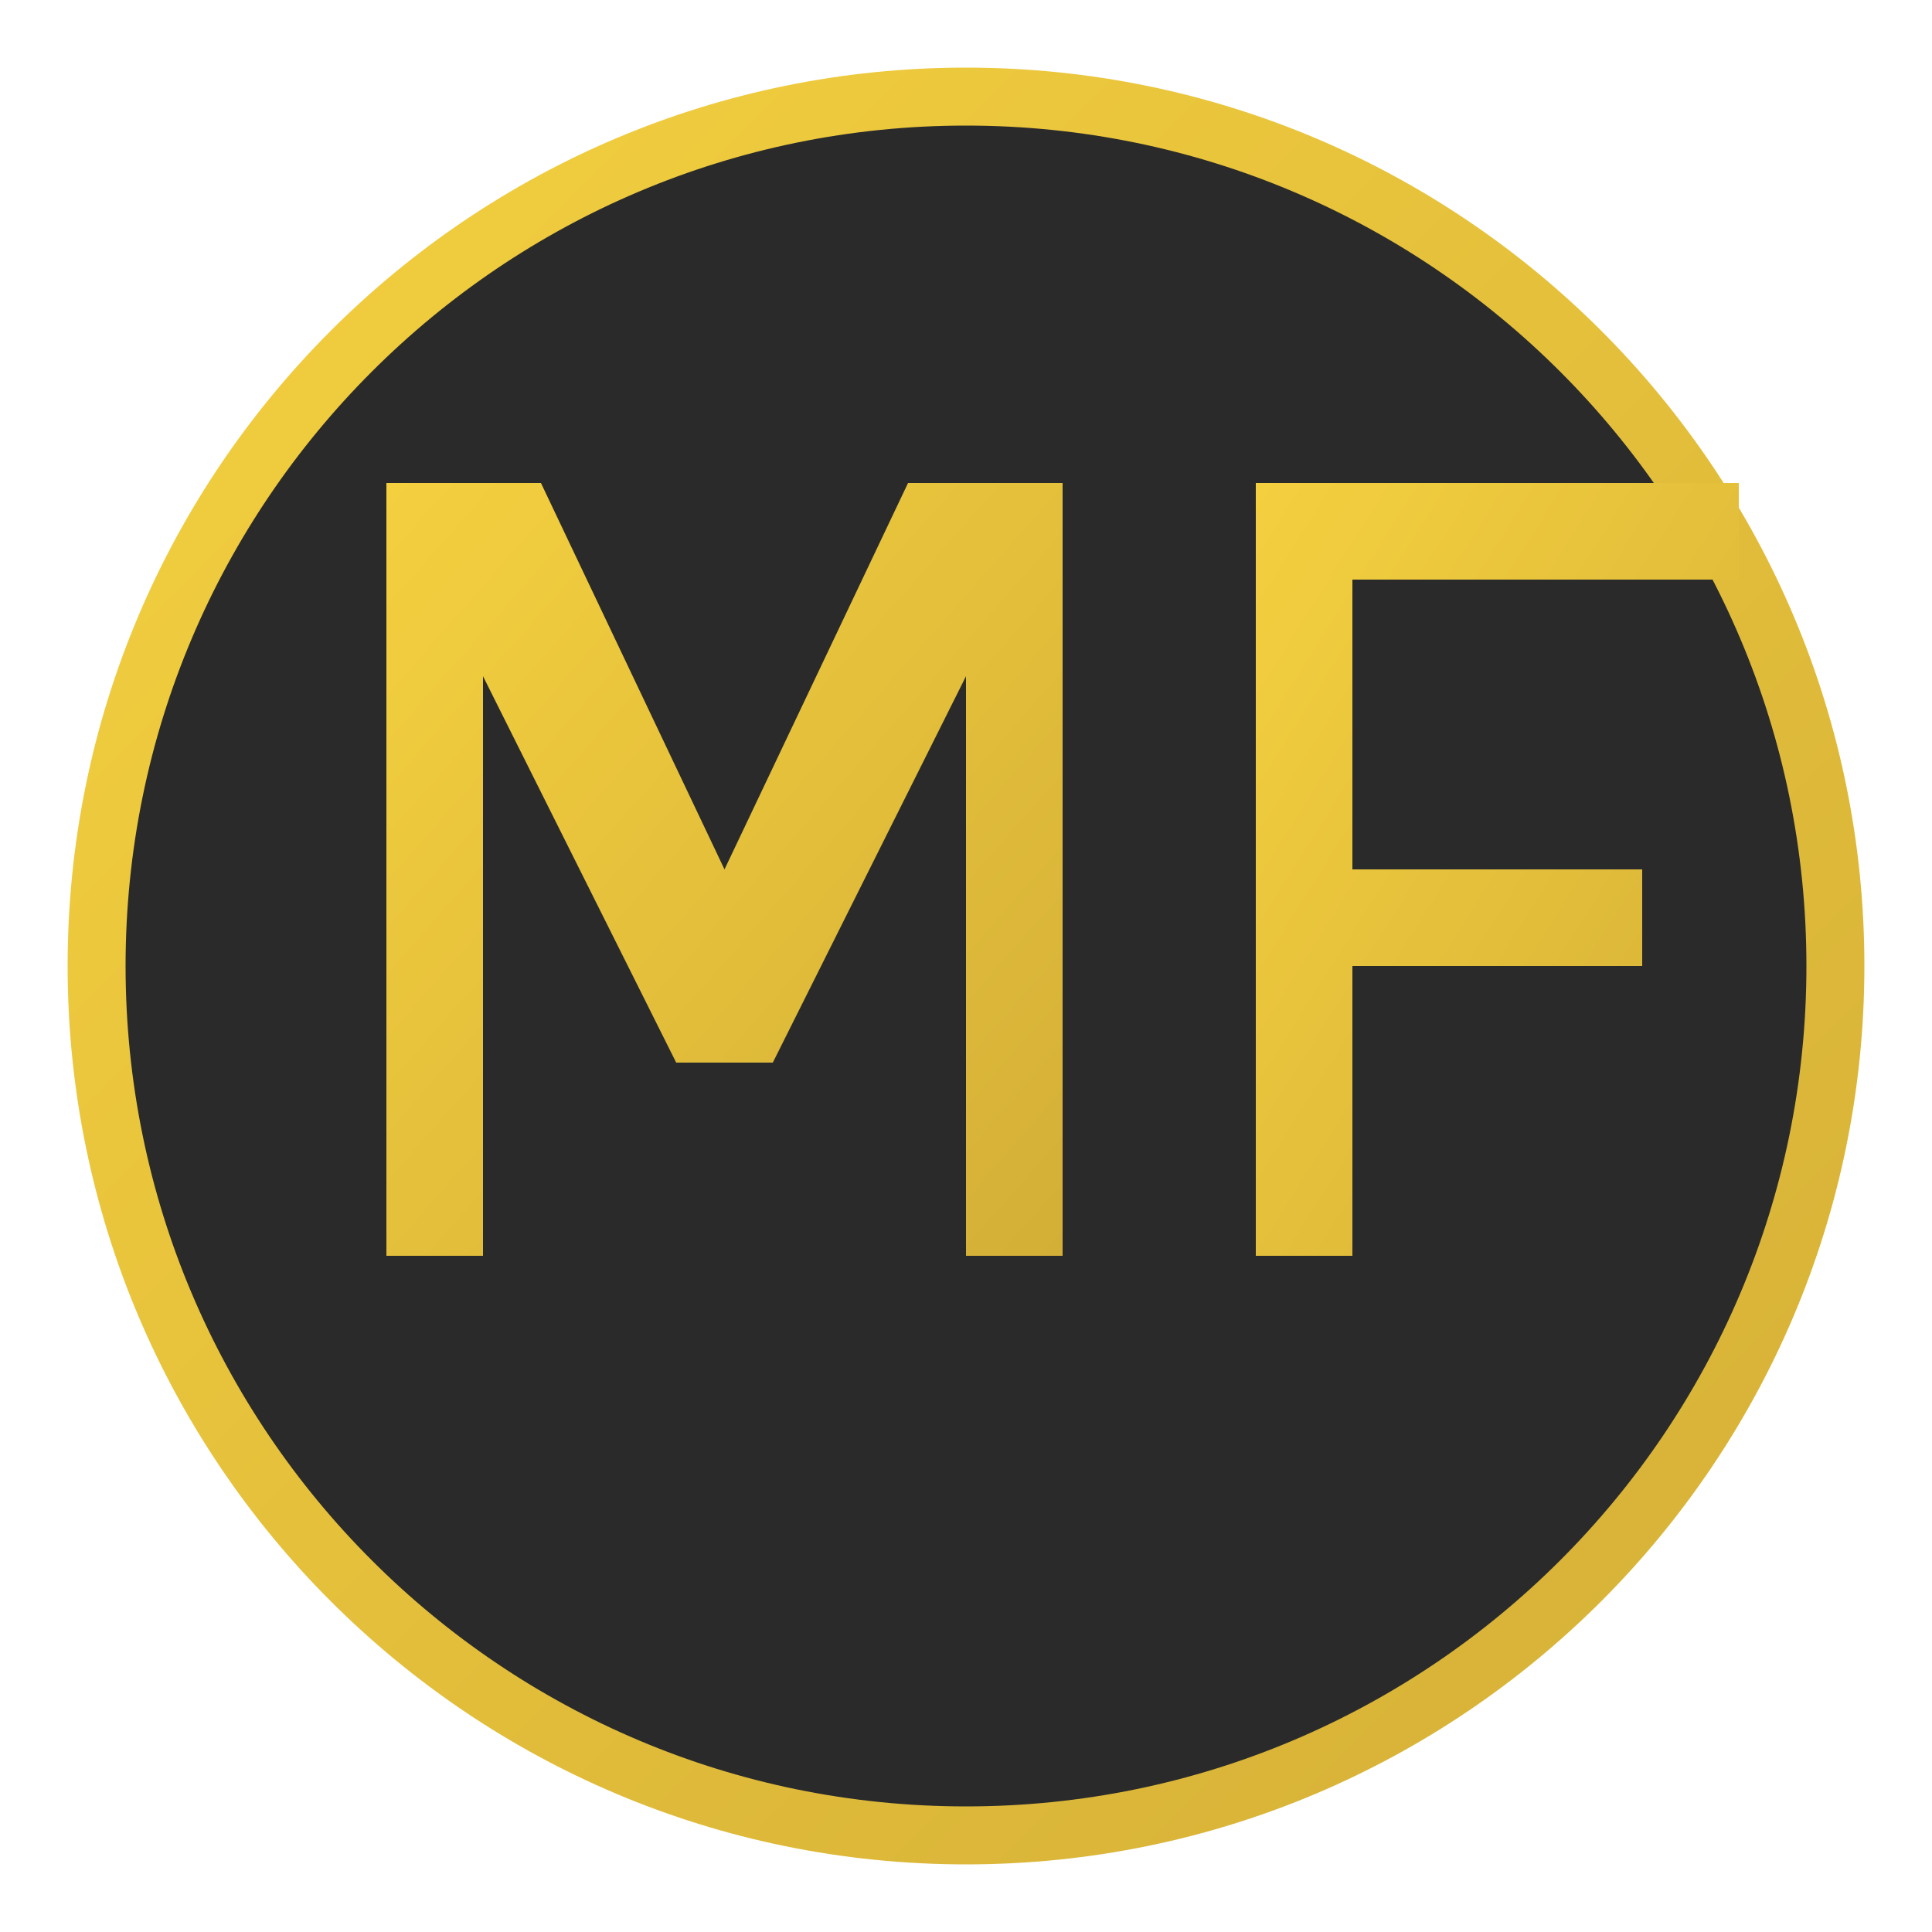
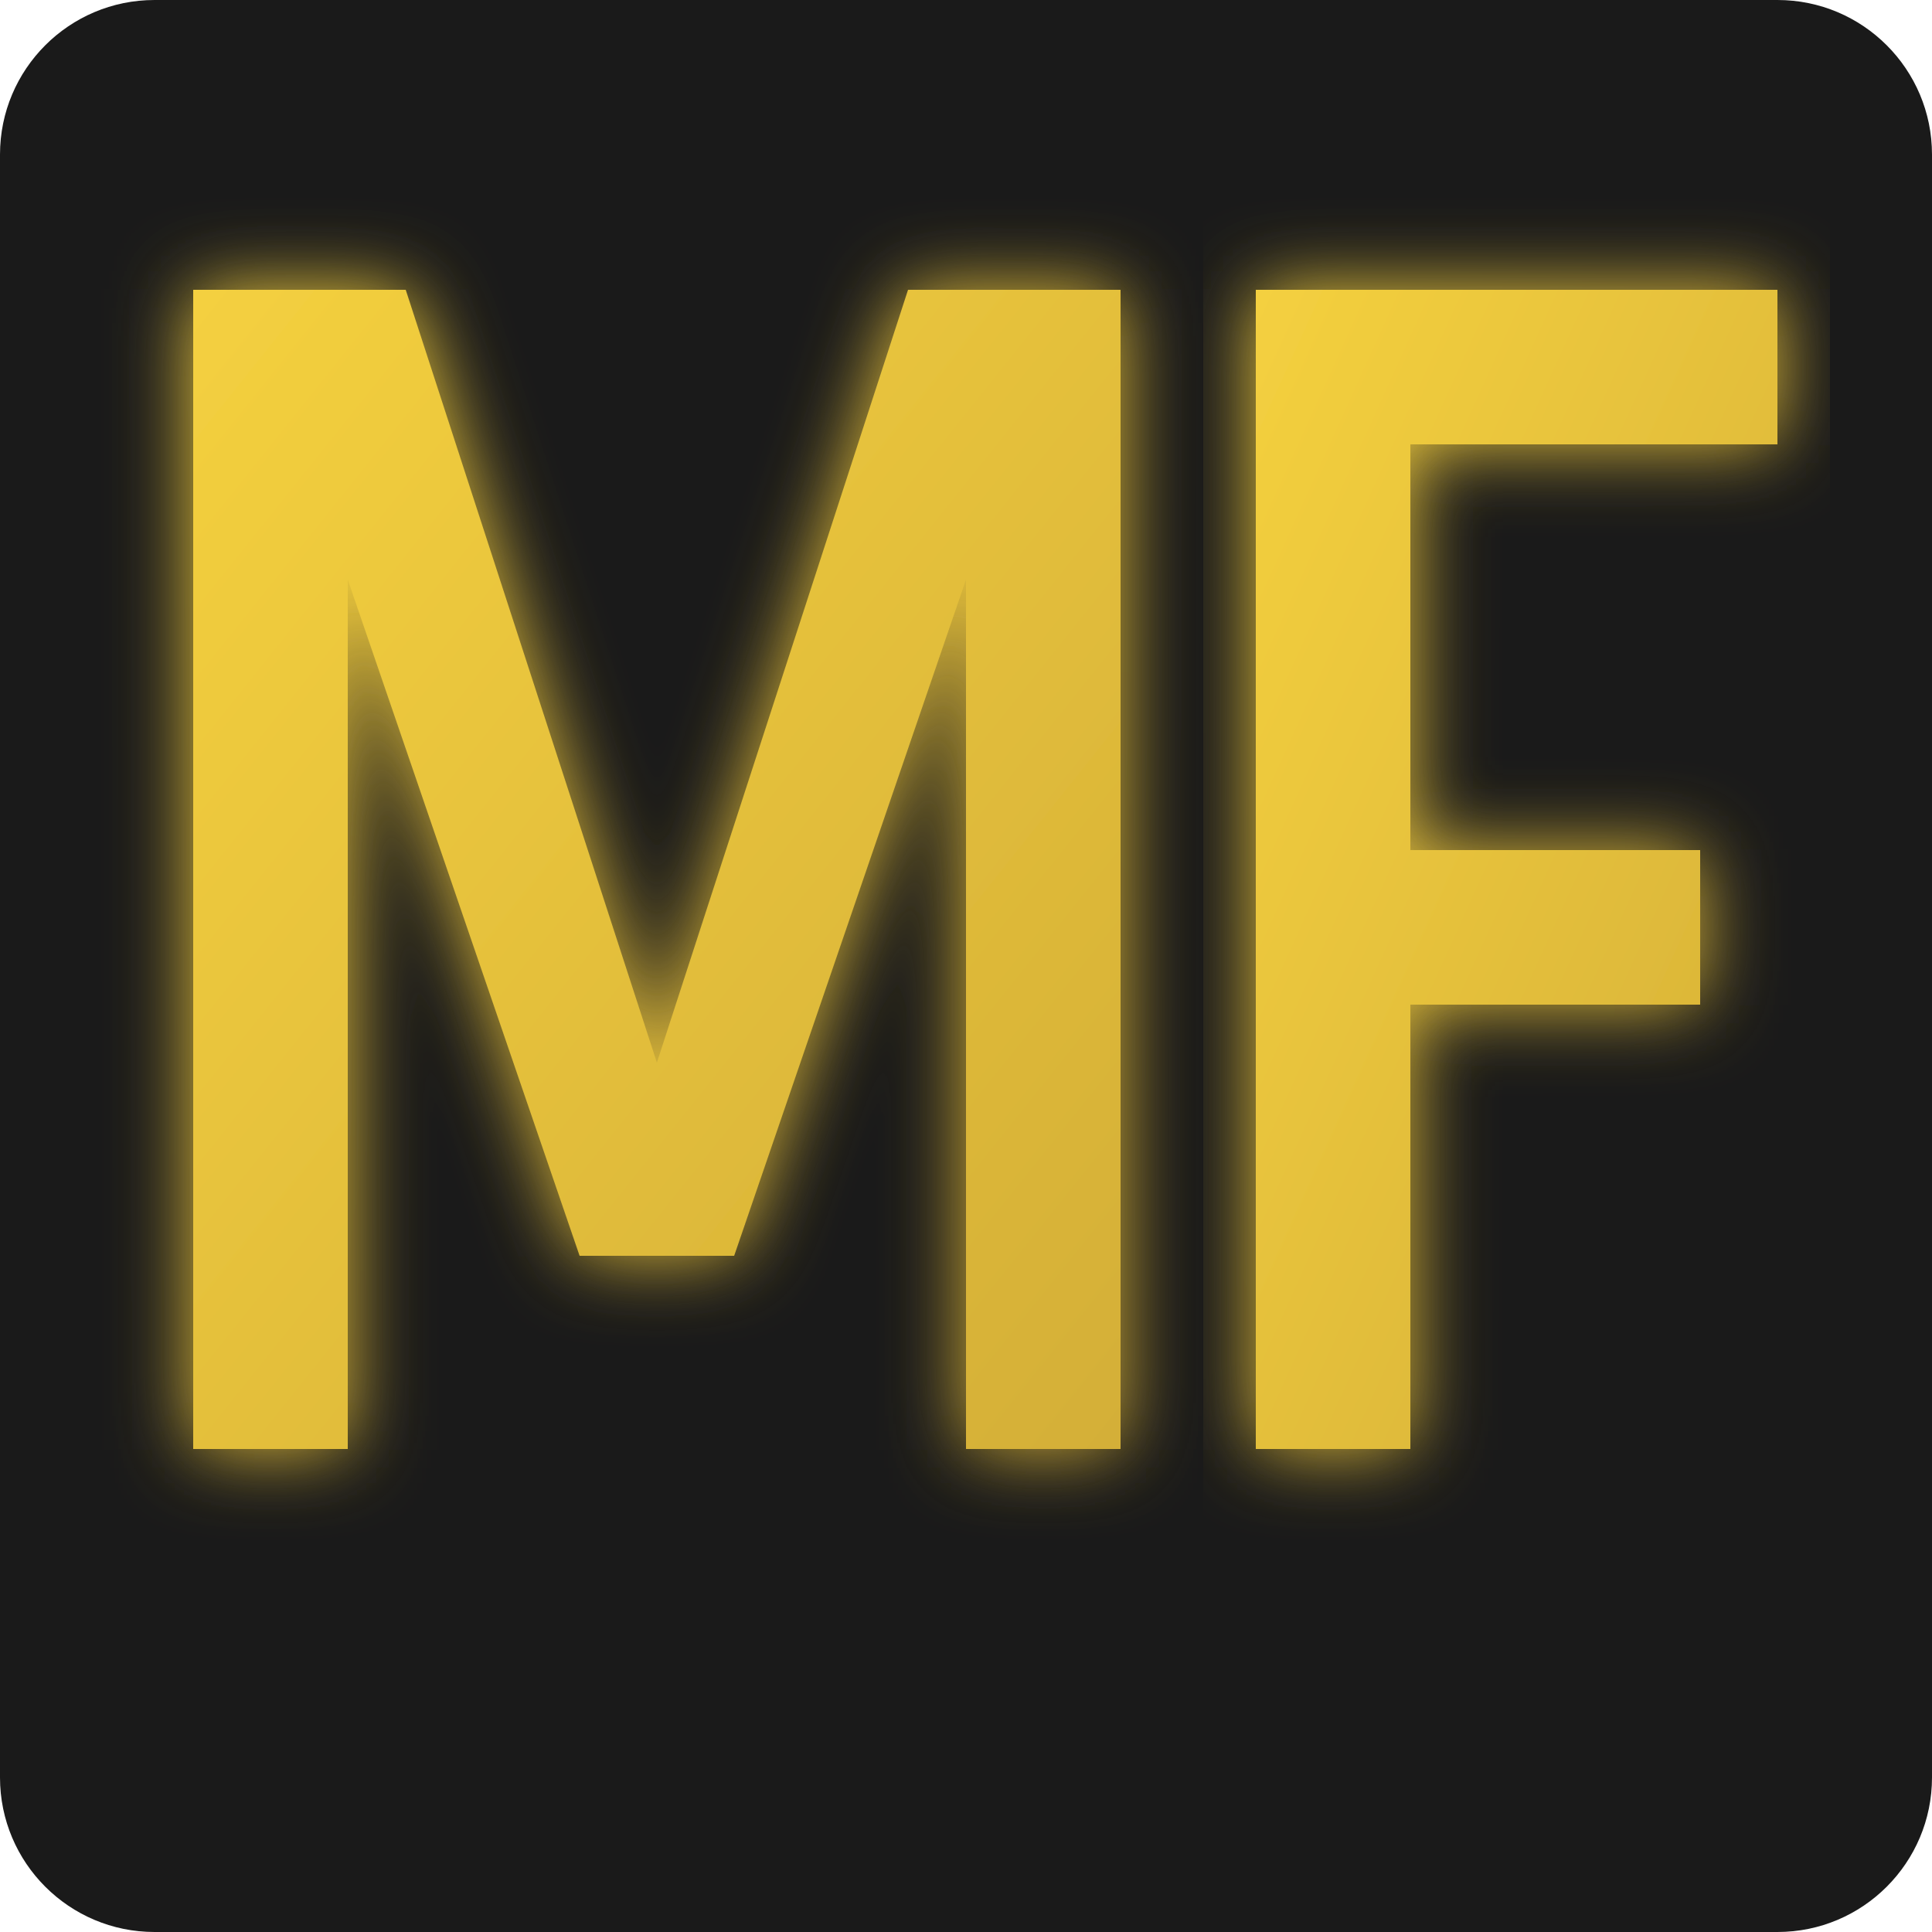
<svg xmlns="http://www.w3.org/2000/svg" viewBox="0 0 100 100">
  <defs>
    <linearGradient id="goldGradient" x1="0%" y1="0%" x2="100%" y2="100%">
      <stop offset="0%" style="stop-color:#f4d03f;stop-opacity:1" />
      <stop offset="100%" style="stop-color:#d4af37;stop-opacity:1" />
    </linearGradient>
+     <filter id="glow">
+       <feGaussianBlur stdDeviation="2" result="coloredBlur" />
+       <feMerge>
+         <feMergeNode in="coloredBlur" />
+         <feMergeNode in="SourceGraphic" />
+       </feMerge>
+     </filter>
  </defs>
-   <circle cx="50" cy="50" r="45" fill="#2a2a2a" stroke="url(#goldGradient)" stroke-width="3" />
-   <path d="M 20 25 L 20 65 L 25 65 L 25 35 L 35 55 L 40 55 L 50 35 L 50 65 L 55 65 L 55 25 L 47 25 L 37.5 45 L 28 25 Z" fill="url(#goldGradient)" stroke="none" />
-   <path d="M 65 25 L 65 65 L 70 65 L 70 50 L 85 50 L 85 45 L 70 45 L 70 30 L 90 30 L 90 25 Z" fill="url(#goldGradient)" stroke="none" />
+   <rect width="100" height="100" fill="#1a1a1a" rx="8" />
+   <path d="M 10 15 L 10 75 L 18 75 L 18 30 L 30 65 L 38 65 L 50 30 L 50 75 L 58 75 L 58 15 L 47 15 L 34 55 L 21 15 Z" fill="url(#goldGradient)" filter="url(#glow)" />
+   <path d="M 65 15 L 65 75 L 73 75 L 73 52 L 88 52 L 88 44 L 73 44 L 73 23 L 92 23 L 92 15 Z" fill="url(#goldGradient)" filter="url(#glow)" />
</svg>
